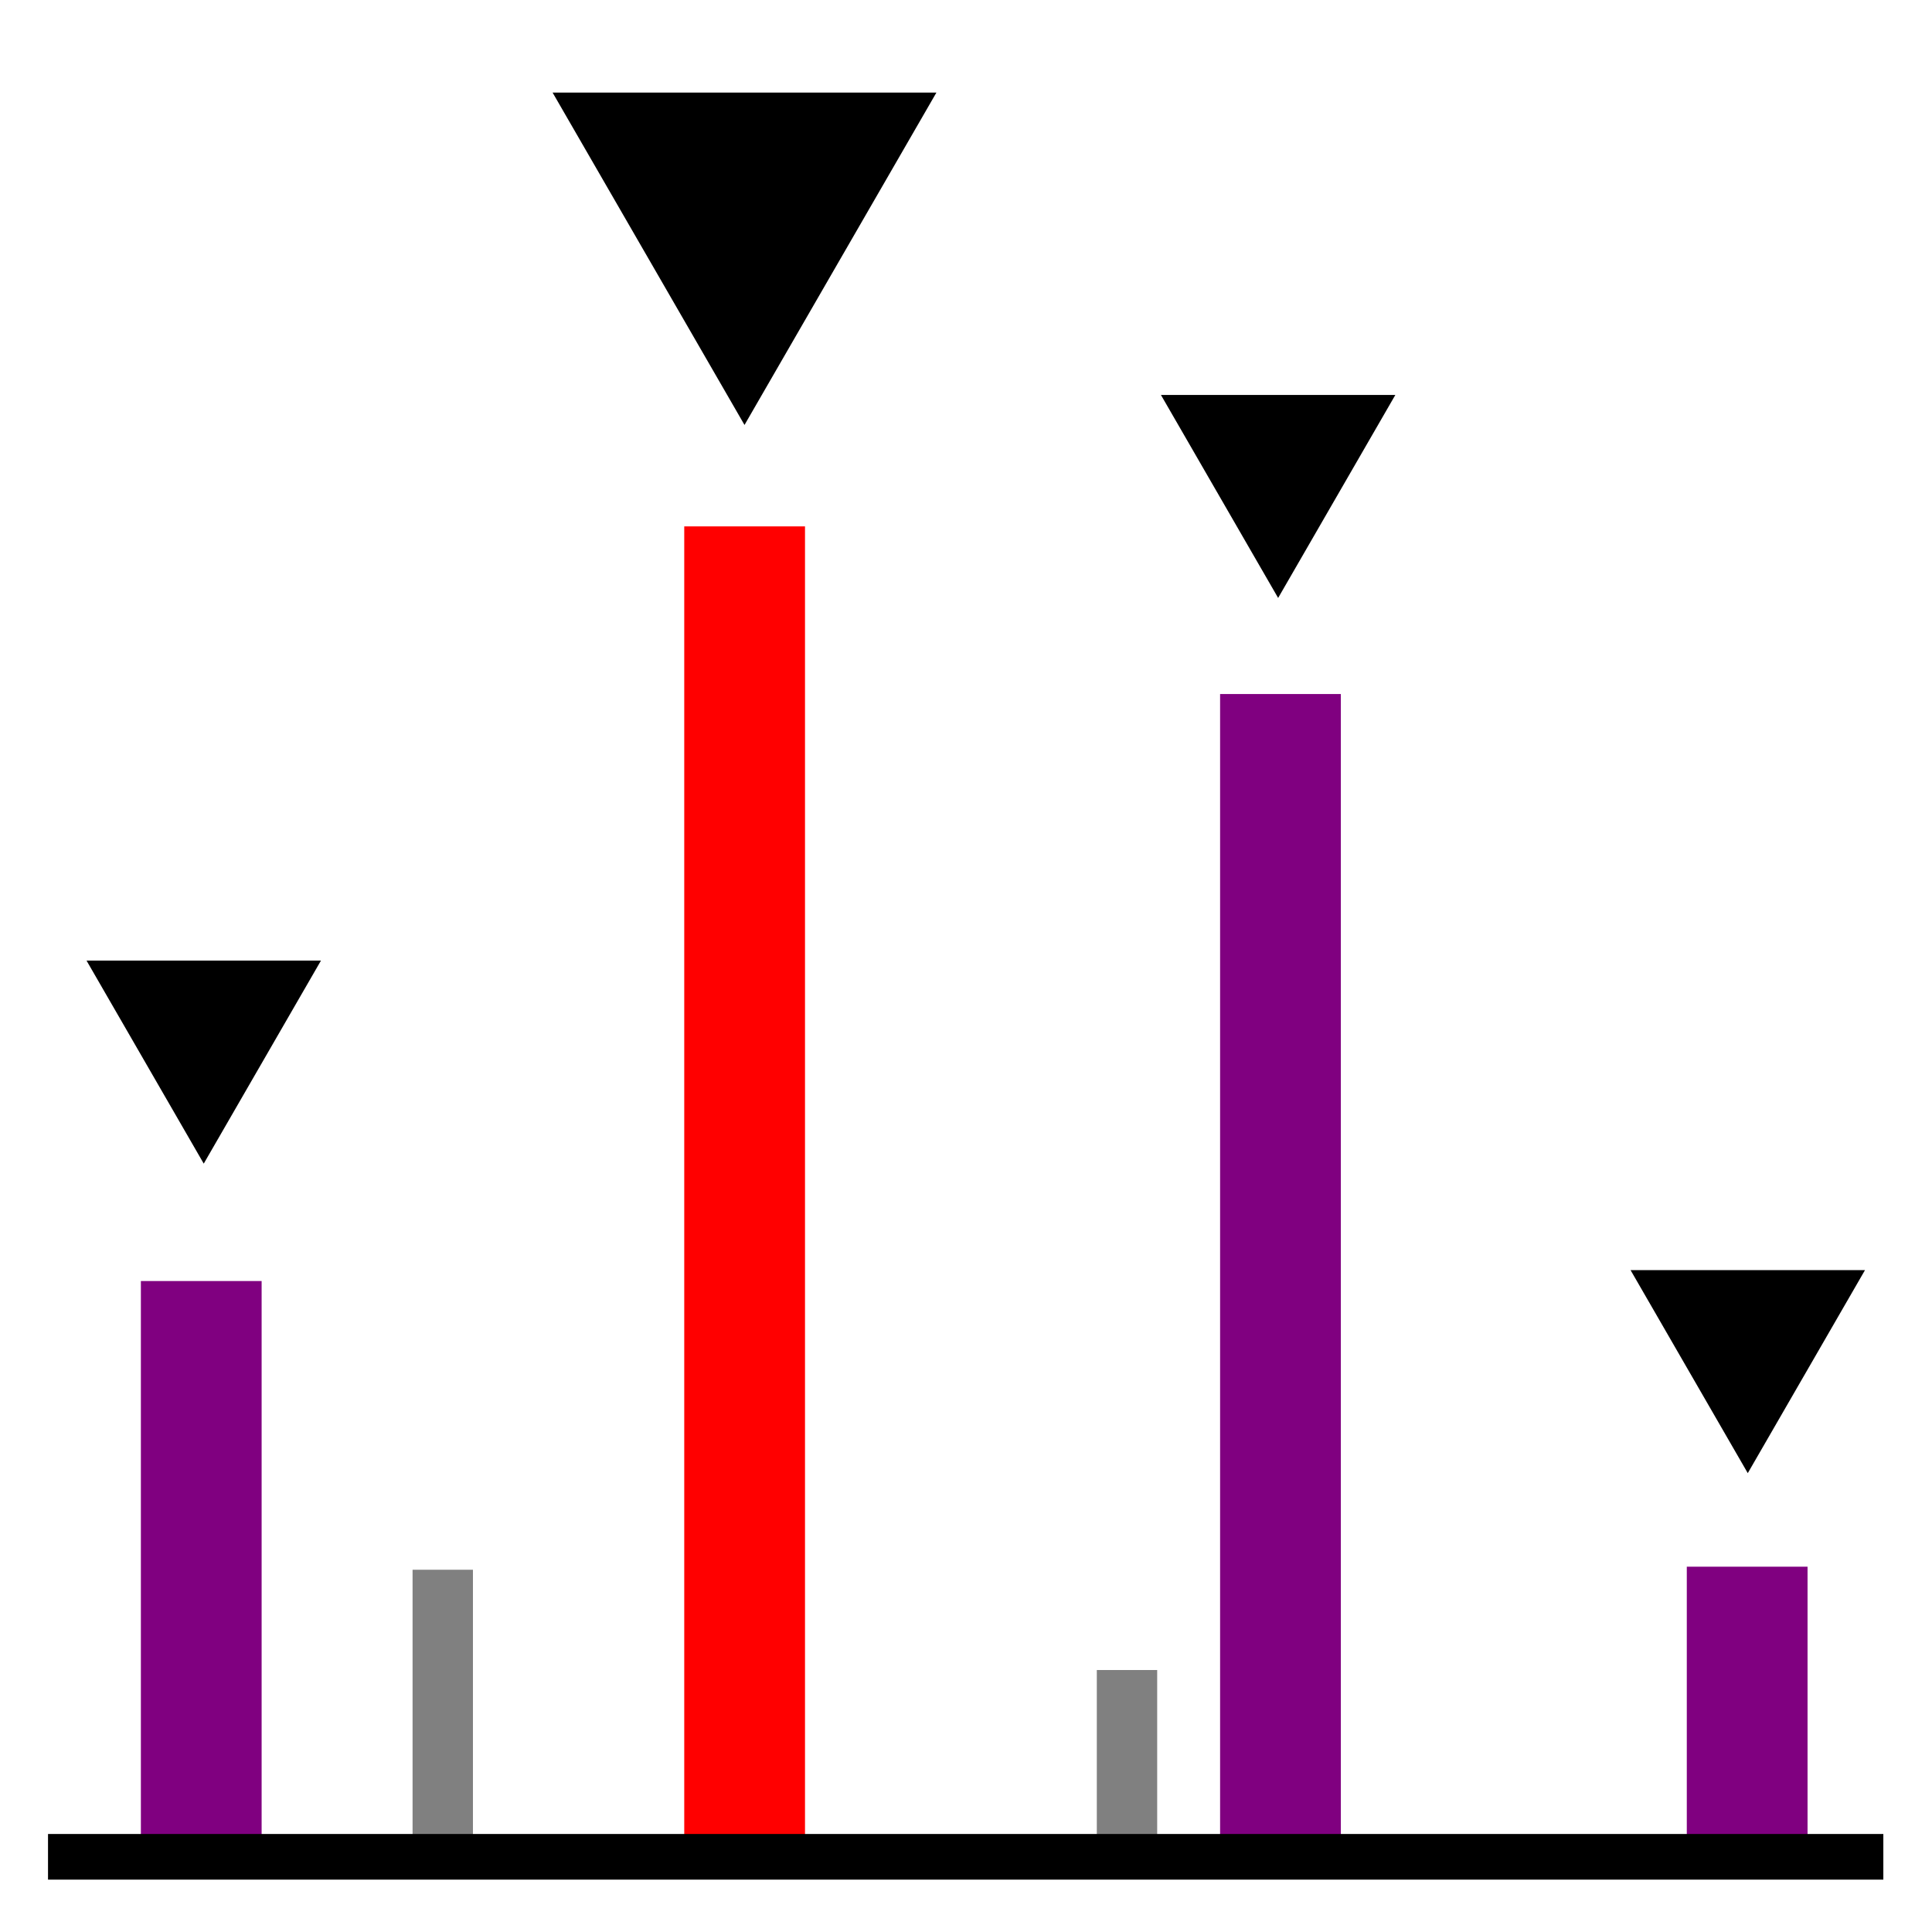
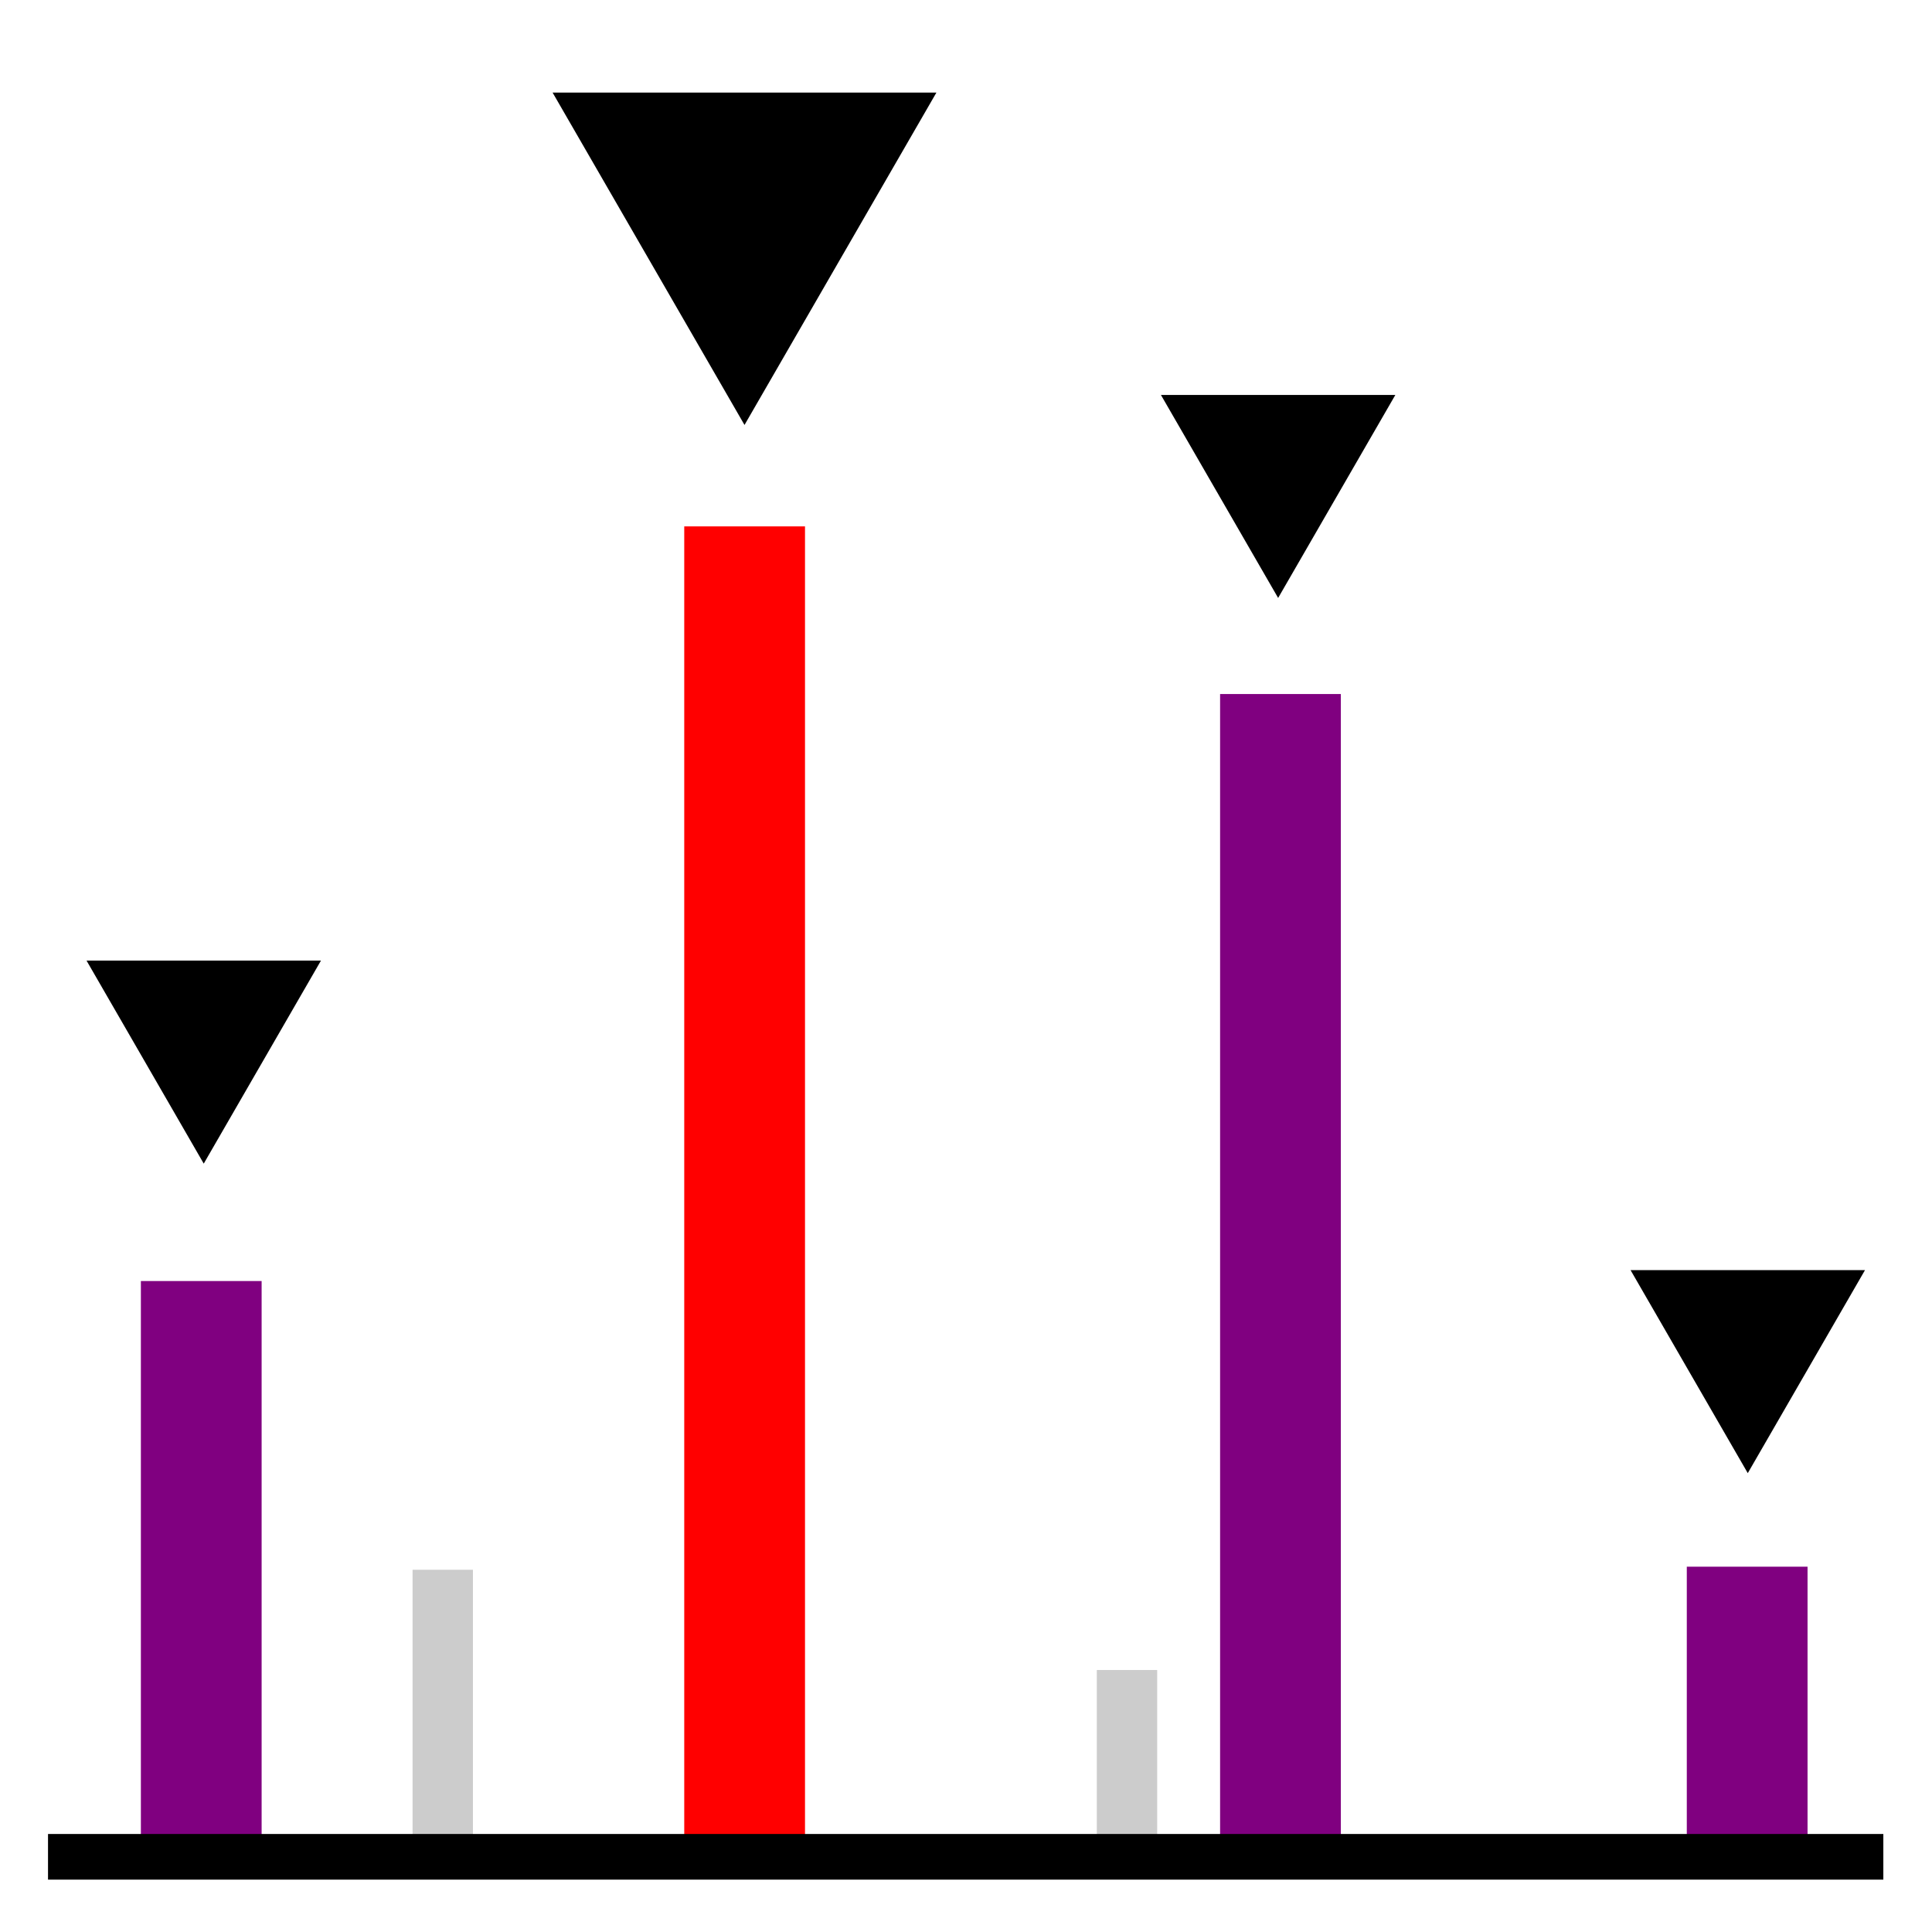
<svg xmlns="http://www.w3.org/2000/svg" width="48" height="48" viewBox="0 0 48 48" id="svg2" version="1.1">
  <defs id="defs4">
    <marker orient="auto" refY="0" refX="0" id="Arrow2Mend" style="overflow:visible">
      <path id="path5285" style="fill:#000000;fill-opacity:1;fill-rule:evenodd;stroke:#000000;stroke-width:0.625;stroke-linejoin:round;stroke-opacity:1" d="M 8.719,4.034 -2.207,0.016 8.719,-4.002 c -1.745,2.372 -1.735,5.617 -6e-7,8.035 z" transform="scale(-0.6,-0.6)" />
    </marker>
  </defs>
  <g id="layer1" transform="translate(0,-1004.362)">
    <path style="fill:none;fill-rule:evenodd;stroke:#ff0000;stroke-width:3;stroke-linecap:butt;stroke-linejoin:miter;stroke-miterlimit:4;stroke-dasharray:none;stroke-opacity:1" d="m 18.5,1017.44 0,32.922" id="path4140" />
    <path style="fill:none;fill-rule:evenodd;stroke:#800080;stroke-width:3;stroke-linecap:butt;stroke-linejoin:miter;stroke-miterlimit:4;stroke-dasharray:none;stroke-opacity:1" d="m 5,1036.189 0,14.173" id="path4142" />
    <path style="fill:none;fill-rule:evenodd;stroke:#800080;stroke-width:3;stroke-linecap:butt;stroke-linejoin:miter;stroke-miterlimit:4;stroke-dasharray:none;stroke-opacity:1" d="m 43.408,1043.286 0,7.087" id="path4144" />
    <path style="opacity:1;fill:#000000;fill-opacity:1;stroke:none;stroke-width:1.875;stroke-miterlimit:4;stroke-dasharray:none" id="path5943" d="m 18.497,1014.92 -2.384,-4.129 -2.384,-4.129 4.768,0 4.768,0 -2.384,4.129 z" />
-     <path style="fill:none;fill-rule:evenodd;stroke:#808080;stroke-width:1.5;stroke-linecap:butt;stroke-linejoin:miter;stroke-miterlimit:4;stroke-dasharray:none;stroke-opacity:1" d="m 11,1043.362 0,7" id="path4142-3" />
-     <path style="fill:none;fill-rule:evenodd;stroke:#808080;stroke-width:1.5;stroke-linecap:butt;stroke-linejoin:miter;stroke-miterlimit:4;stroke-dasharray:none;stroke-opacity:1" d="m 28,1045.853 0,4.51" id="path4142-6" />
+     <path style="fill:none;fill-rule:evenodd;stroke:#cccccc;stroke-width:1.5;stroke-linecap:butt;stroke-linejoin:miter;stroke-miterlimit:4;stroke-dasharray:none;stroke-opacity:1" d="m 11,1043.362 0,7" id="path4142-3" />
+     <path style="fill:none;fill-rule:evenodd;stroke:#cccccc;stroke-width:1.5;stroke-linecap:butt;stroke-linejoin:miter;stroke-miterlimit:4;stroke-dasharray:none;stroke-opacity:1" d="m 28,1045.853 0,4.51" id="path4142-6" />
    <path style="fill:none;fill-rule:evenodd;stroke:#800080;stroke-width:3;stroke-linecap:butt;stroke-linejoin:miter;stroke-miterlimit:4;stroke-dasharray:none;stroke-opacity:1" d="m 31.813,1021.605 0,28.757" id="path4142-5" />
    <path style="fill:none;fill-rule:evenodd;stroke:#000000;stroke-width:1.134px;stroke-linecap:butt;stroke-linejoin:miter;stroke-opacity:1" d="m 1.193,1050.494 45.598,0" id="path4138" />
    <path d="m 43.423,1040.962 -1.456,-2.522 -1.456,-2.522 2.912,0 2.912,0 -1.456,2.522 z" id="path6020" style="opacity:1;fill:#000000;fill-opacity:1;stroke:none;stroke-width:1.875;stroke-miterlimit:4;stroke-dasharray:none" />
    <path style="opacity:1;fill:#000000;fill-opacity:1;stroke:none;stroke-width:1.875;stroke-miterlimit:4;stroke-dasharray:none" id="path6022" d="m 31.755,1019.218 -1.456,-2.522 -1.456,-2.522 2.912,0 2.912,0 -1.456,2.522 z" />
    <path d="m 5.062,1033.272 -1.456,-2.522 -1.456,-2.522 2.912,0 2.912,0 -1.456,2.522 z" id="path6024" style="opacity:1;fill:#000000;fill-opacity:1;stroke:none;stroke-width:1.875;stroke-miterlimit:4;stroke-dasharray:none" />
  </g>
</svg>
